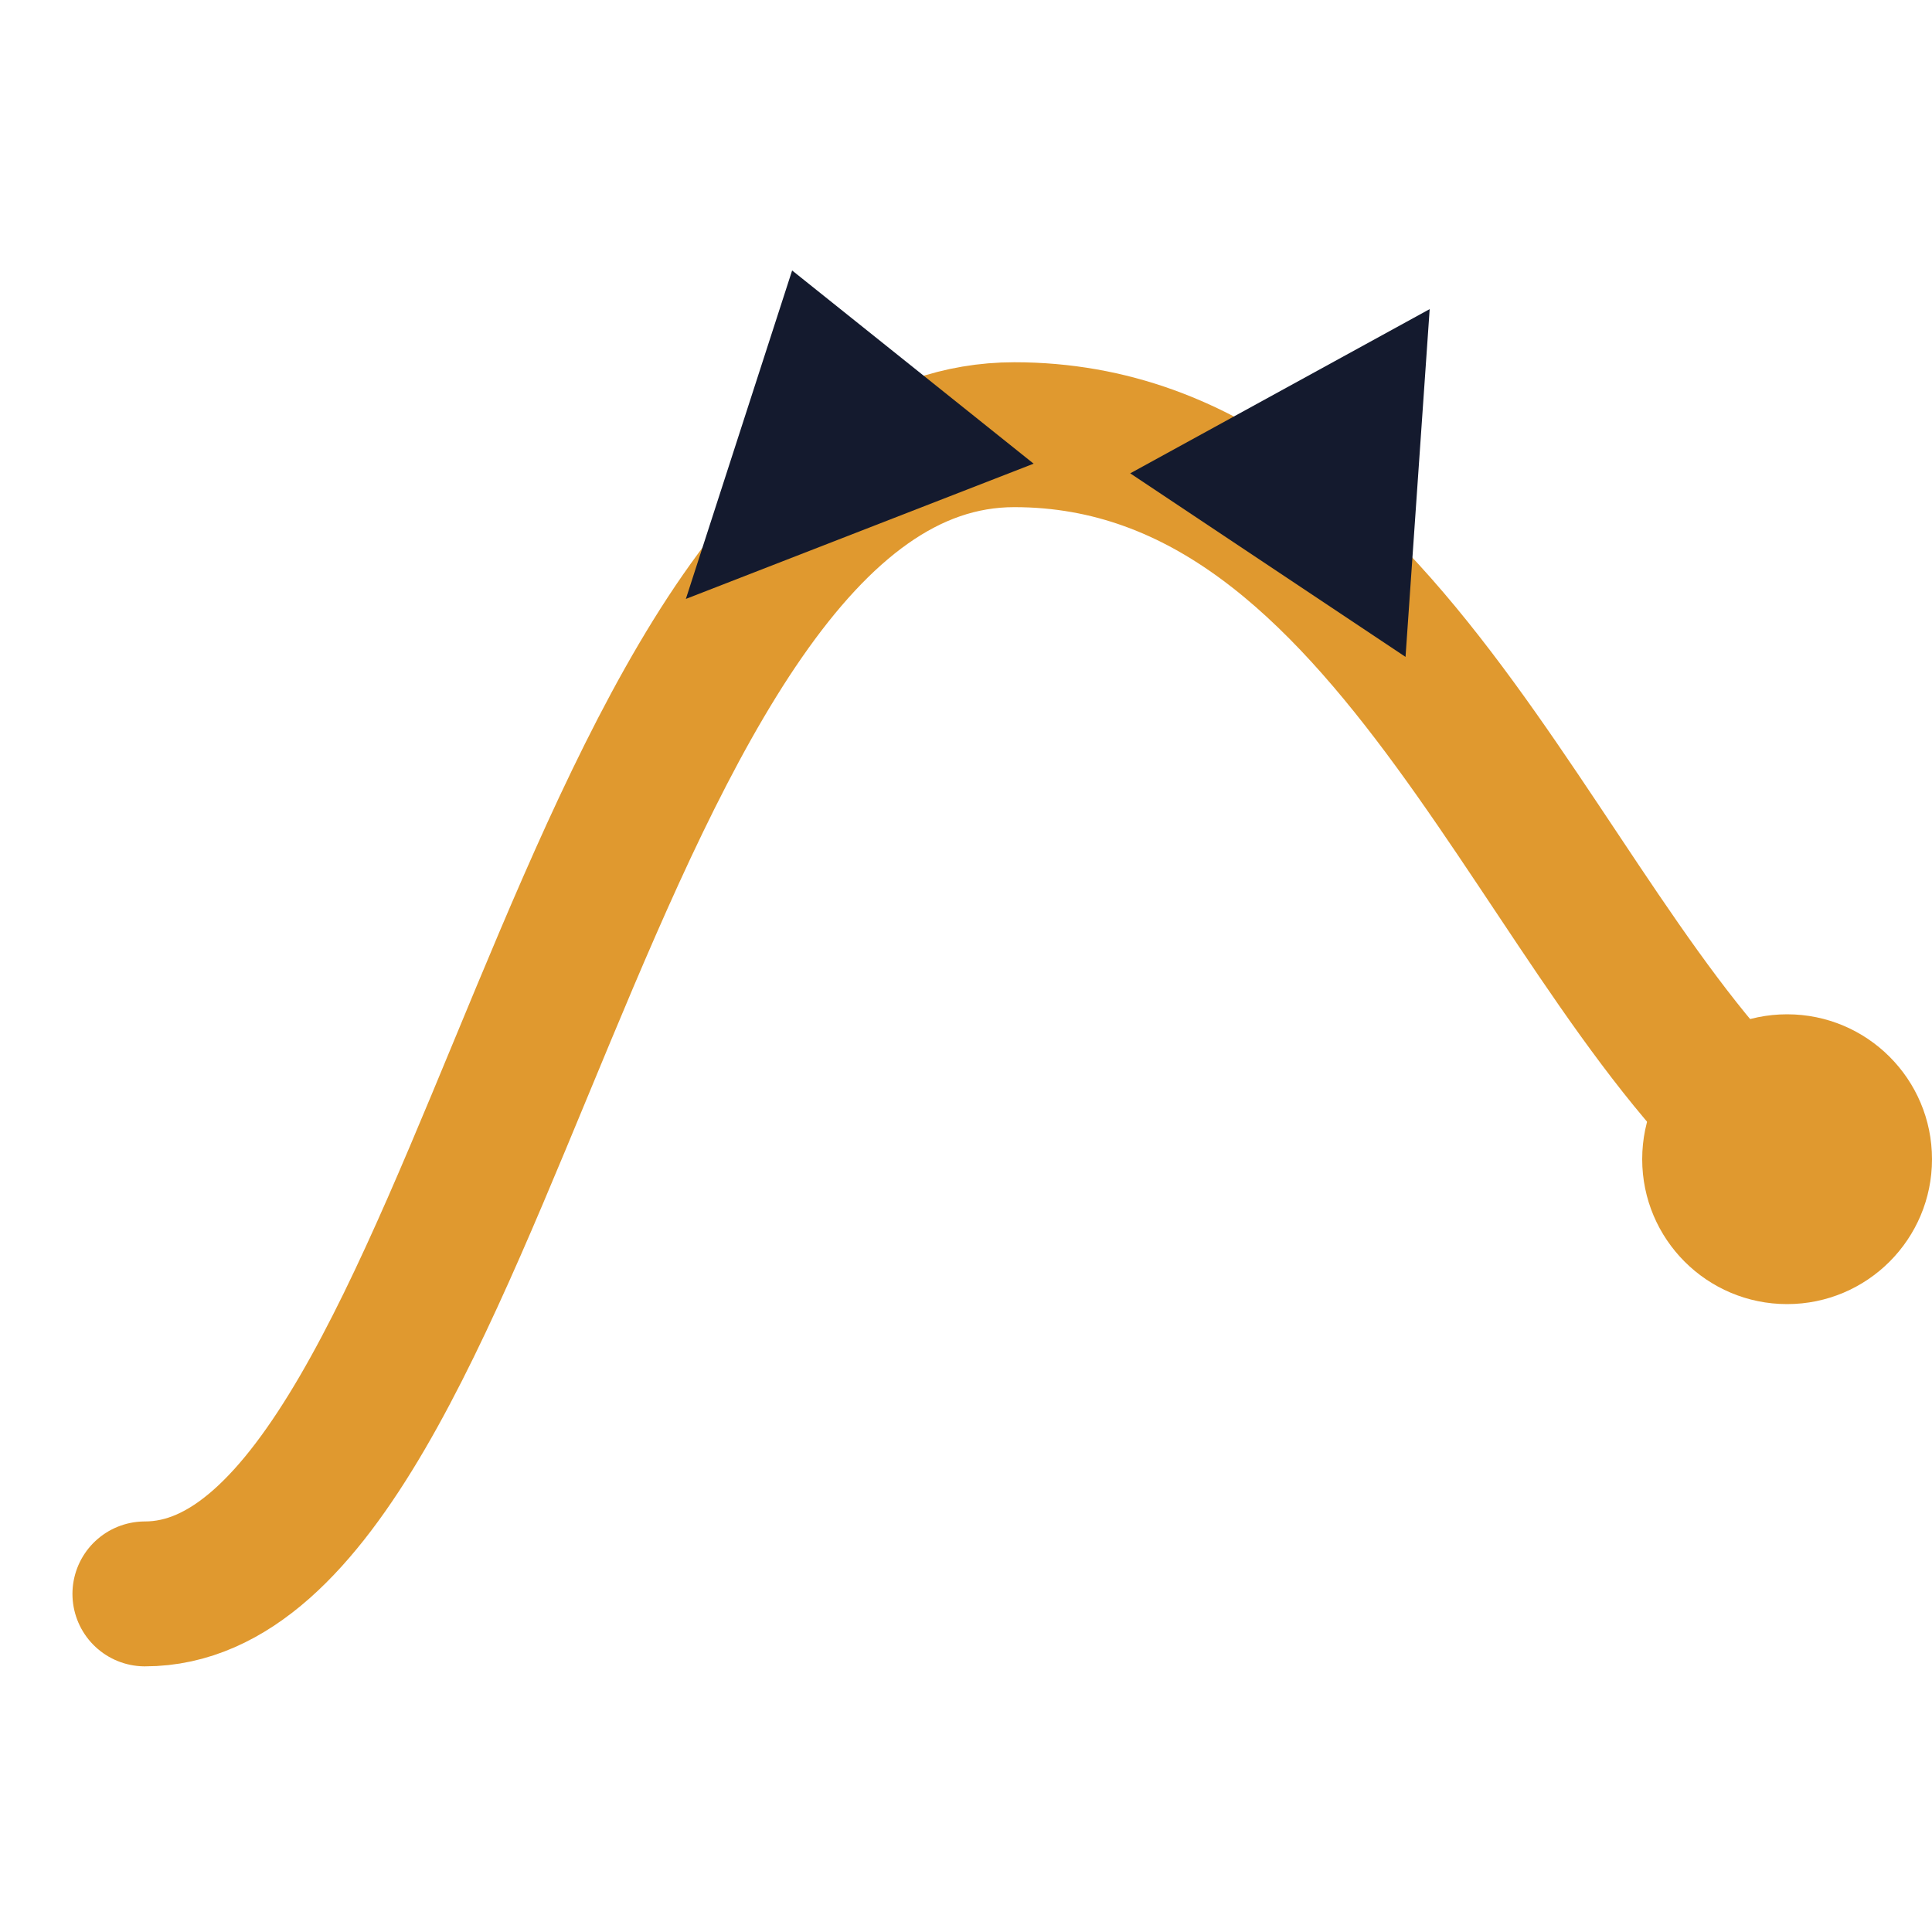
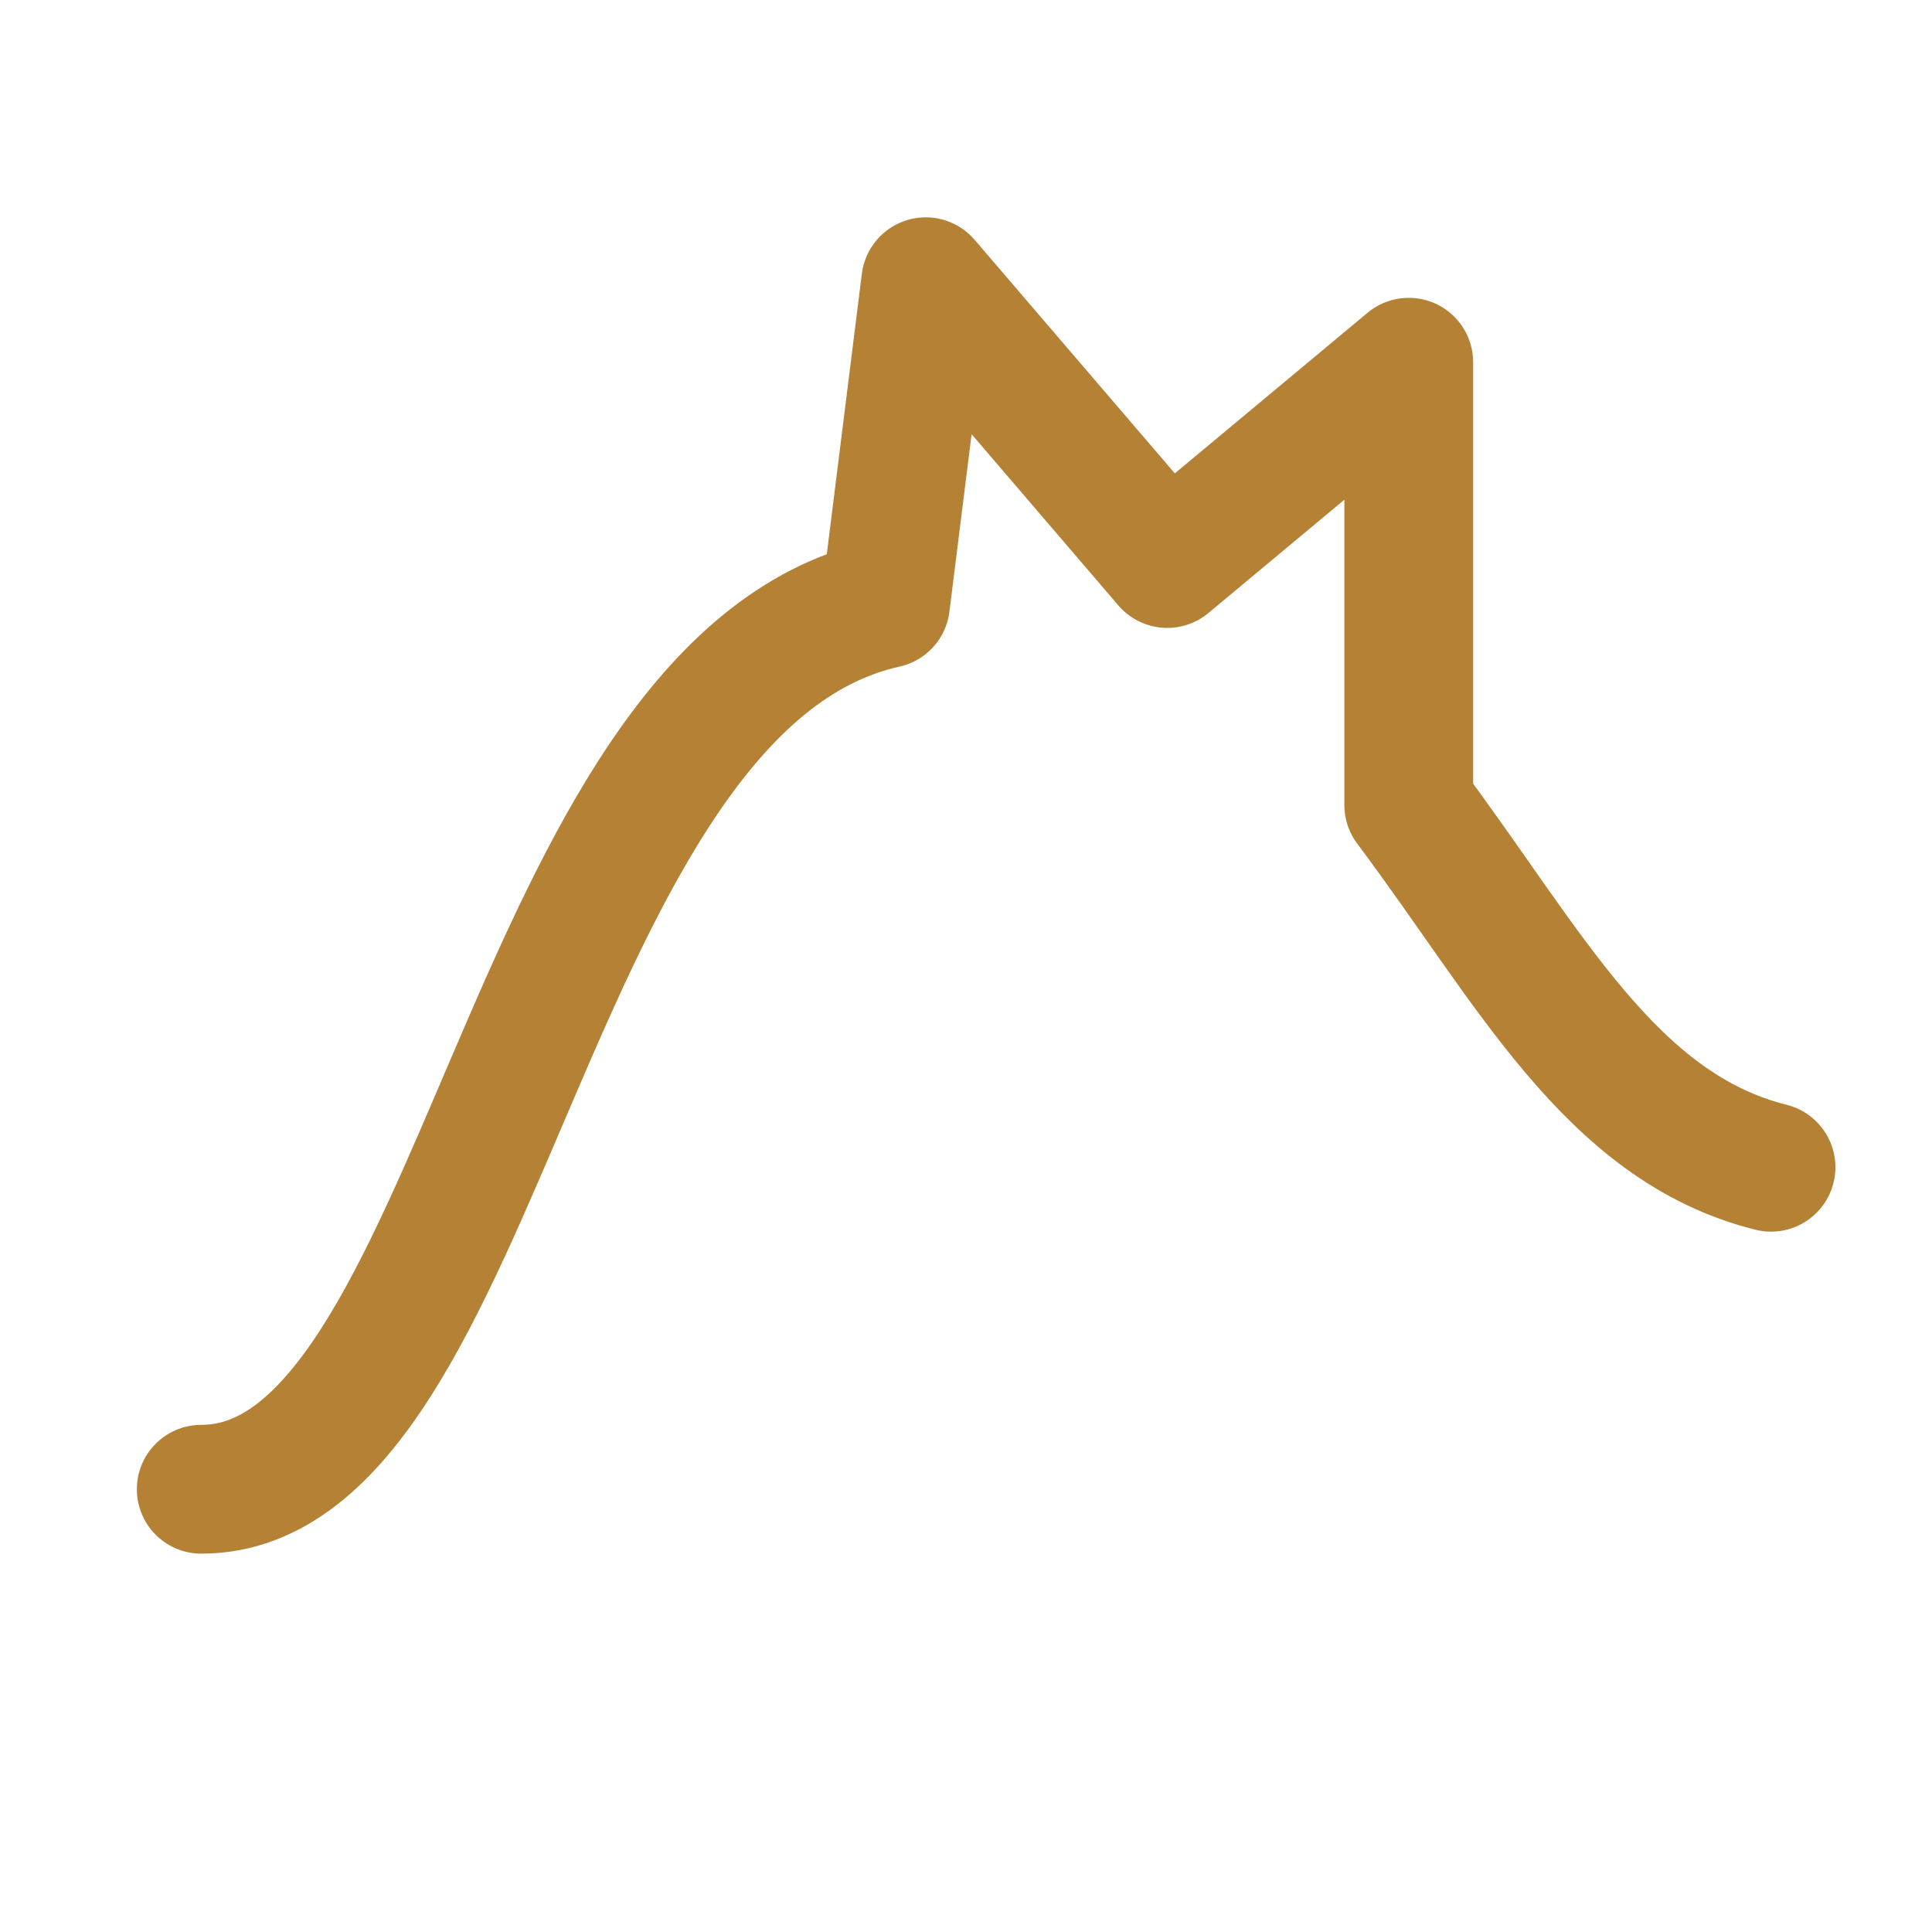
- <svg xmlns="http://www.w3.org/2000/svg" viewBox="0 0 40 40" role="img" aria-label="Pouncer">
-   <path d="M3 33 C 10 33, 12 9, 21 9 C 29 9, 32 20, 37 24" fill="none" stroke="#e0992f" stroke-width="3" stroke-linecap="round" />
-   <path d="M14.2 12.4 L16.4 5.6 L21.4 9.6 Z" fill="#141a2e" />
-   <path d="M23.4 9.8 L29.6 6.4 L29.1 13.6 Z" fill="#141a2e" />
-   <circle cx="37" cy="24" r="3" fill="#e0992f" />
+ <svg xmlns="http://www.w3.org/2000/svg" viewBox="0 0 48 48" role="img" aria-label="Pouncer pounce arc and cat ears">
+   <path d="M5 37C12 37 13 17 22 15L23 7L29 14L35 9L35 20C38 24 40 28 44 29" fill="none" stroke="#b48135" stroke-width="3.2" stroke-linecap="round" stroke-linejoin="round" />
</svg>
